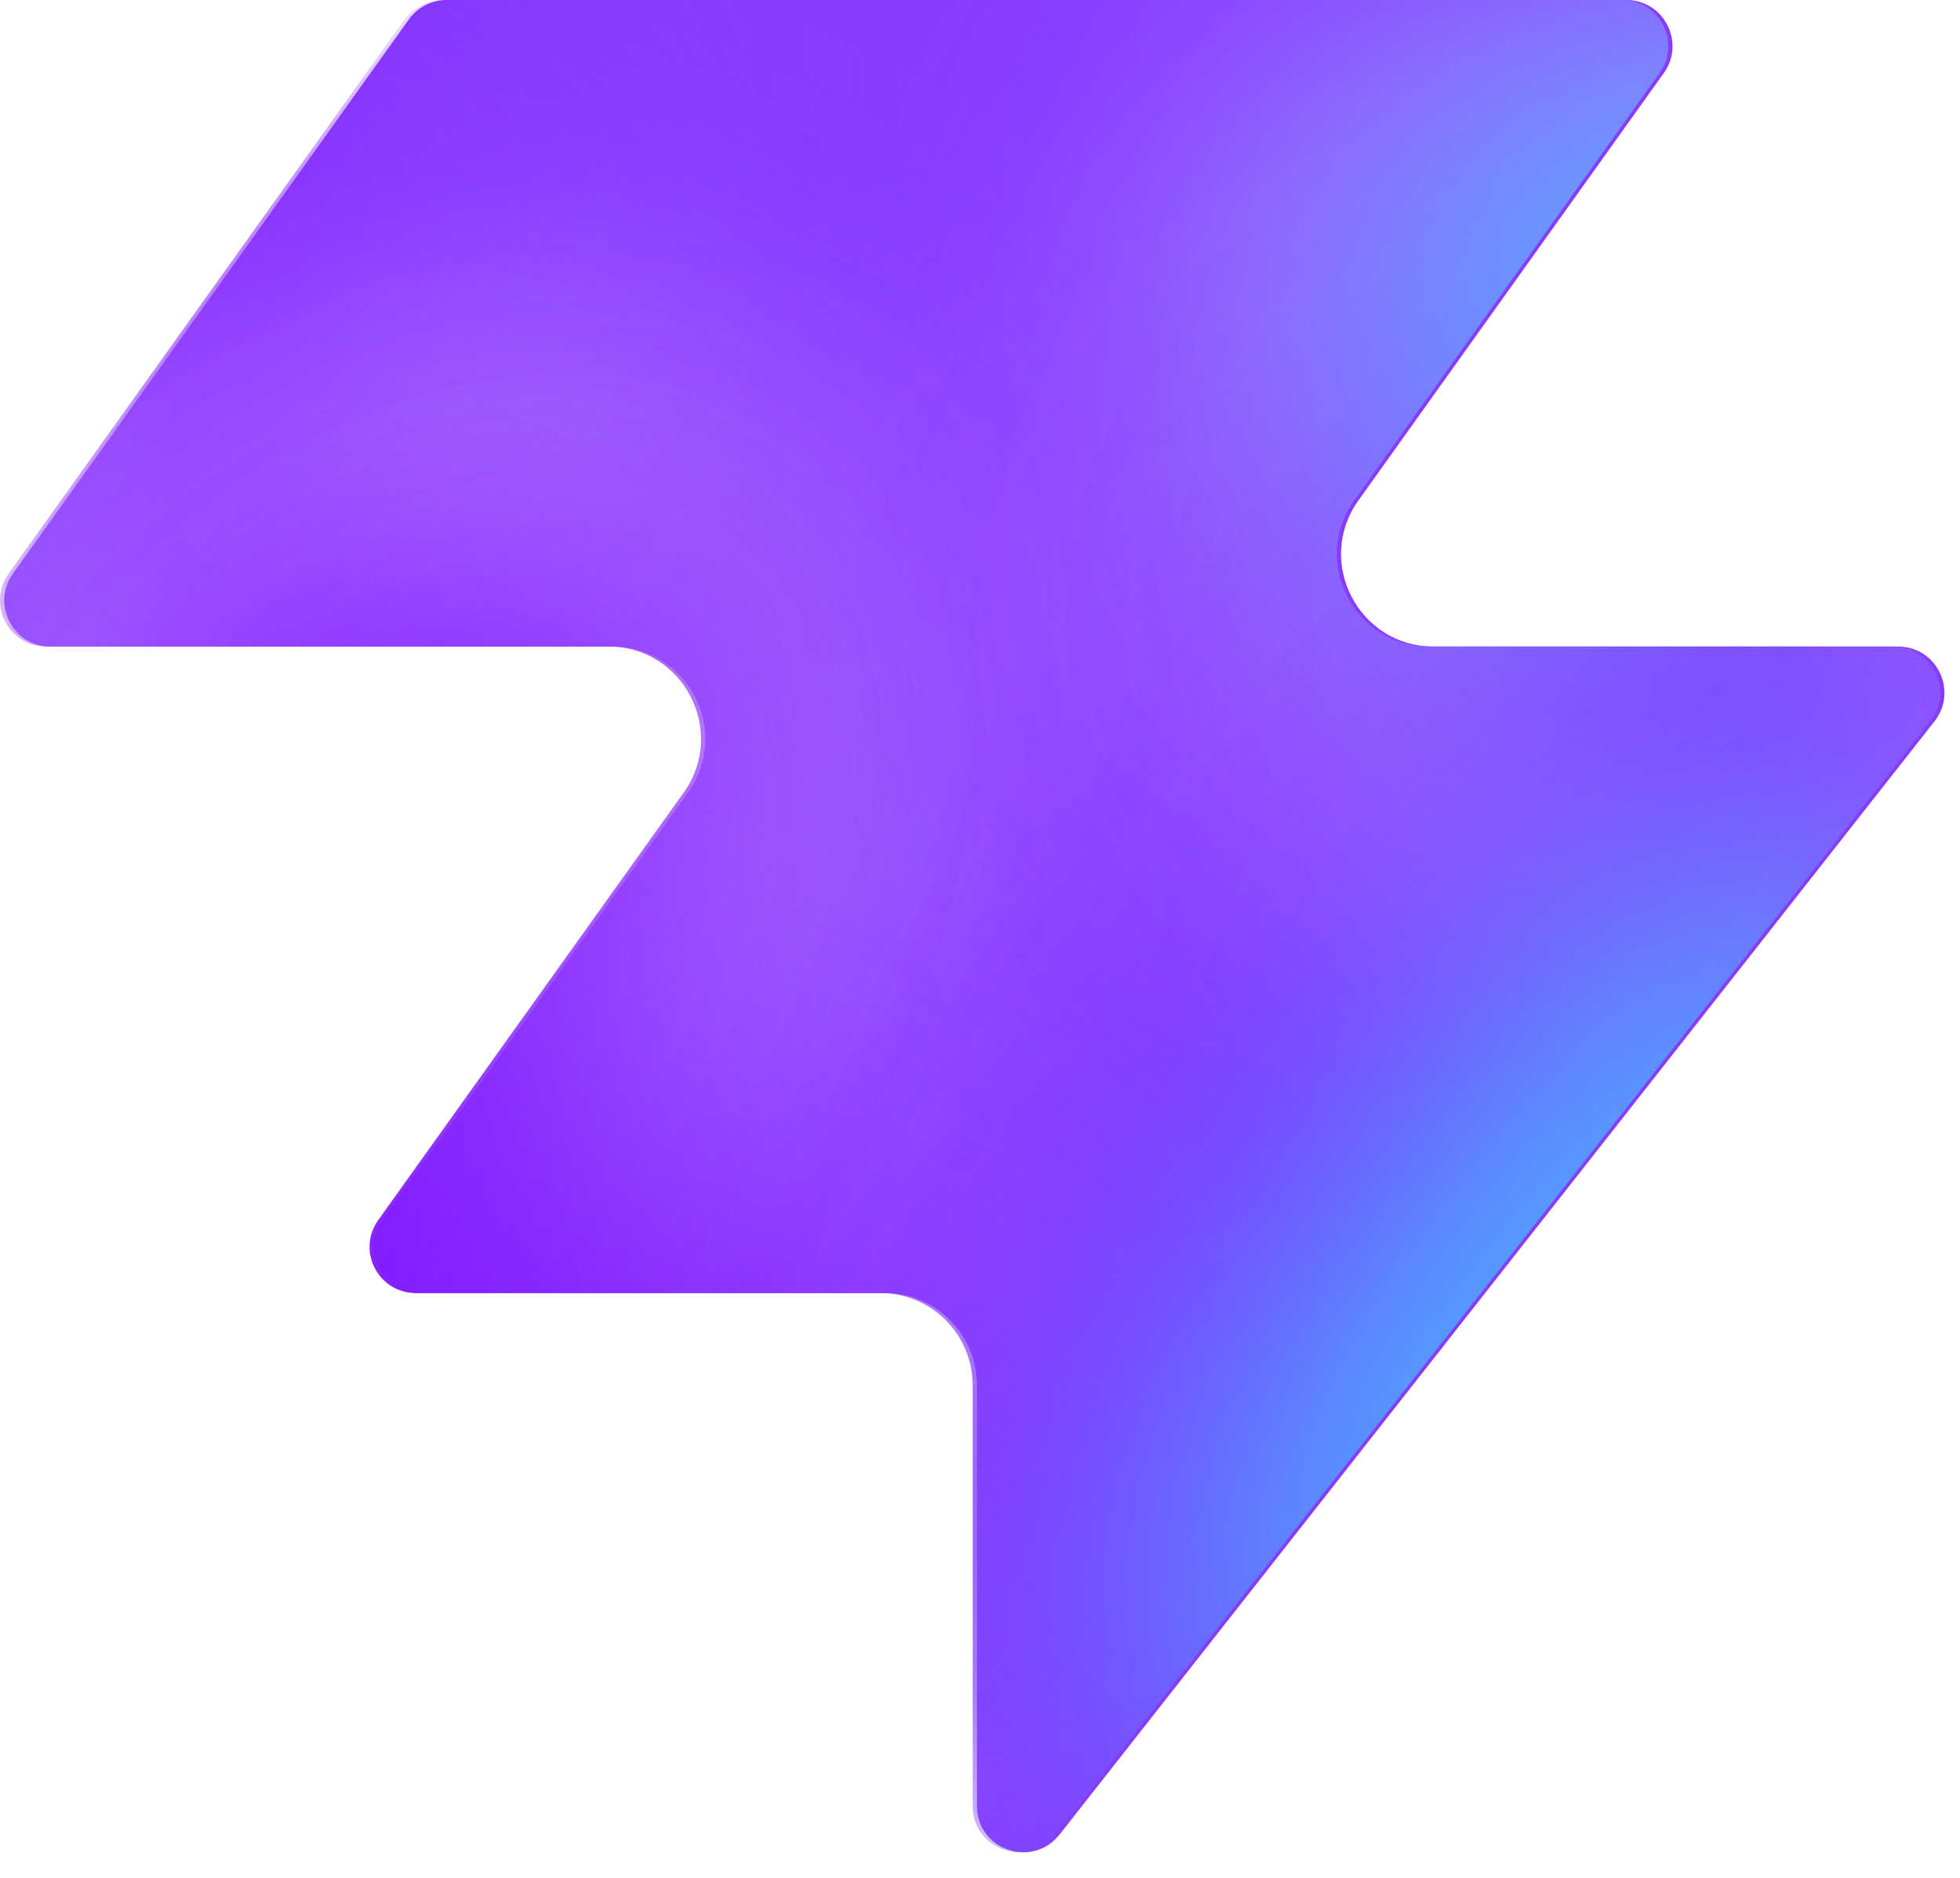
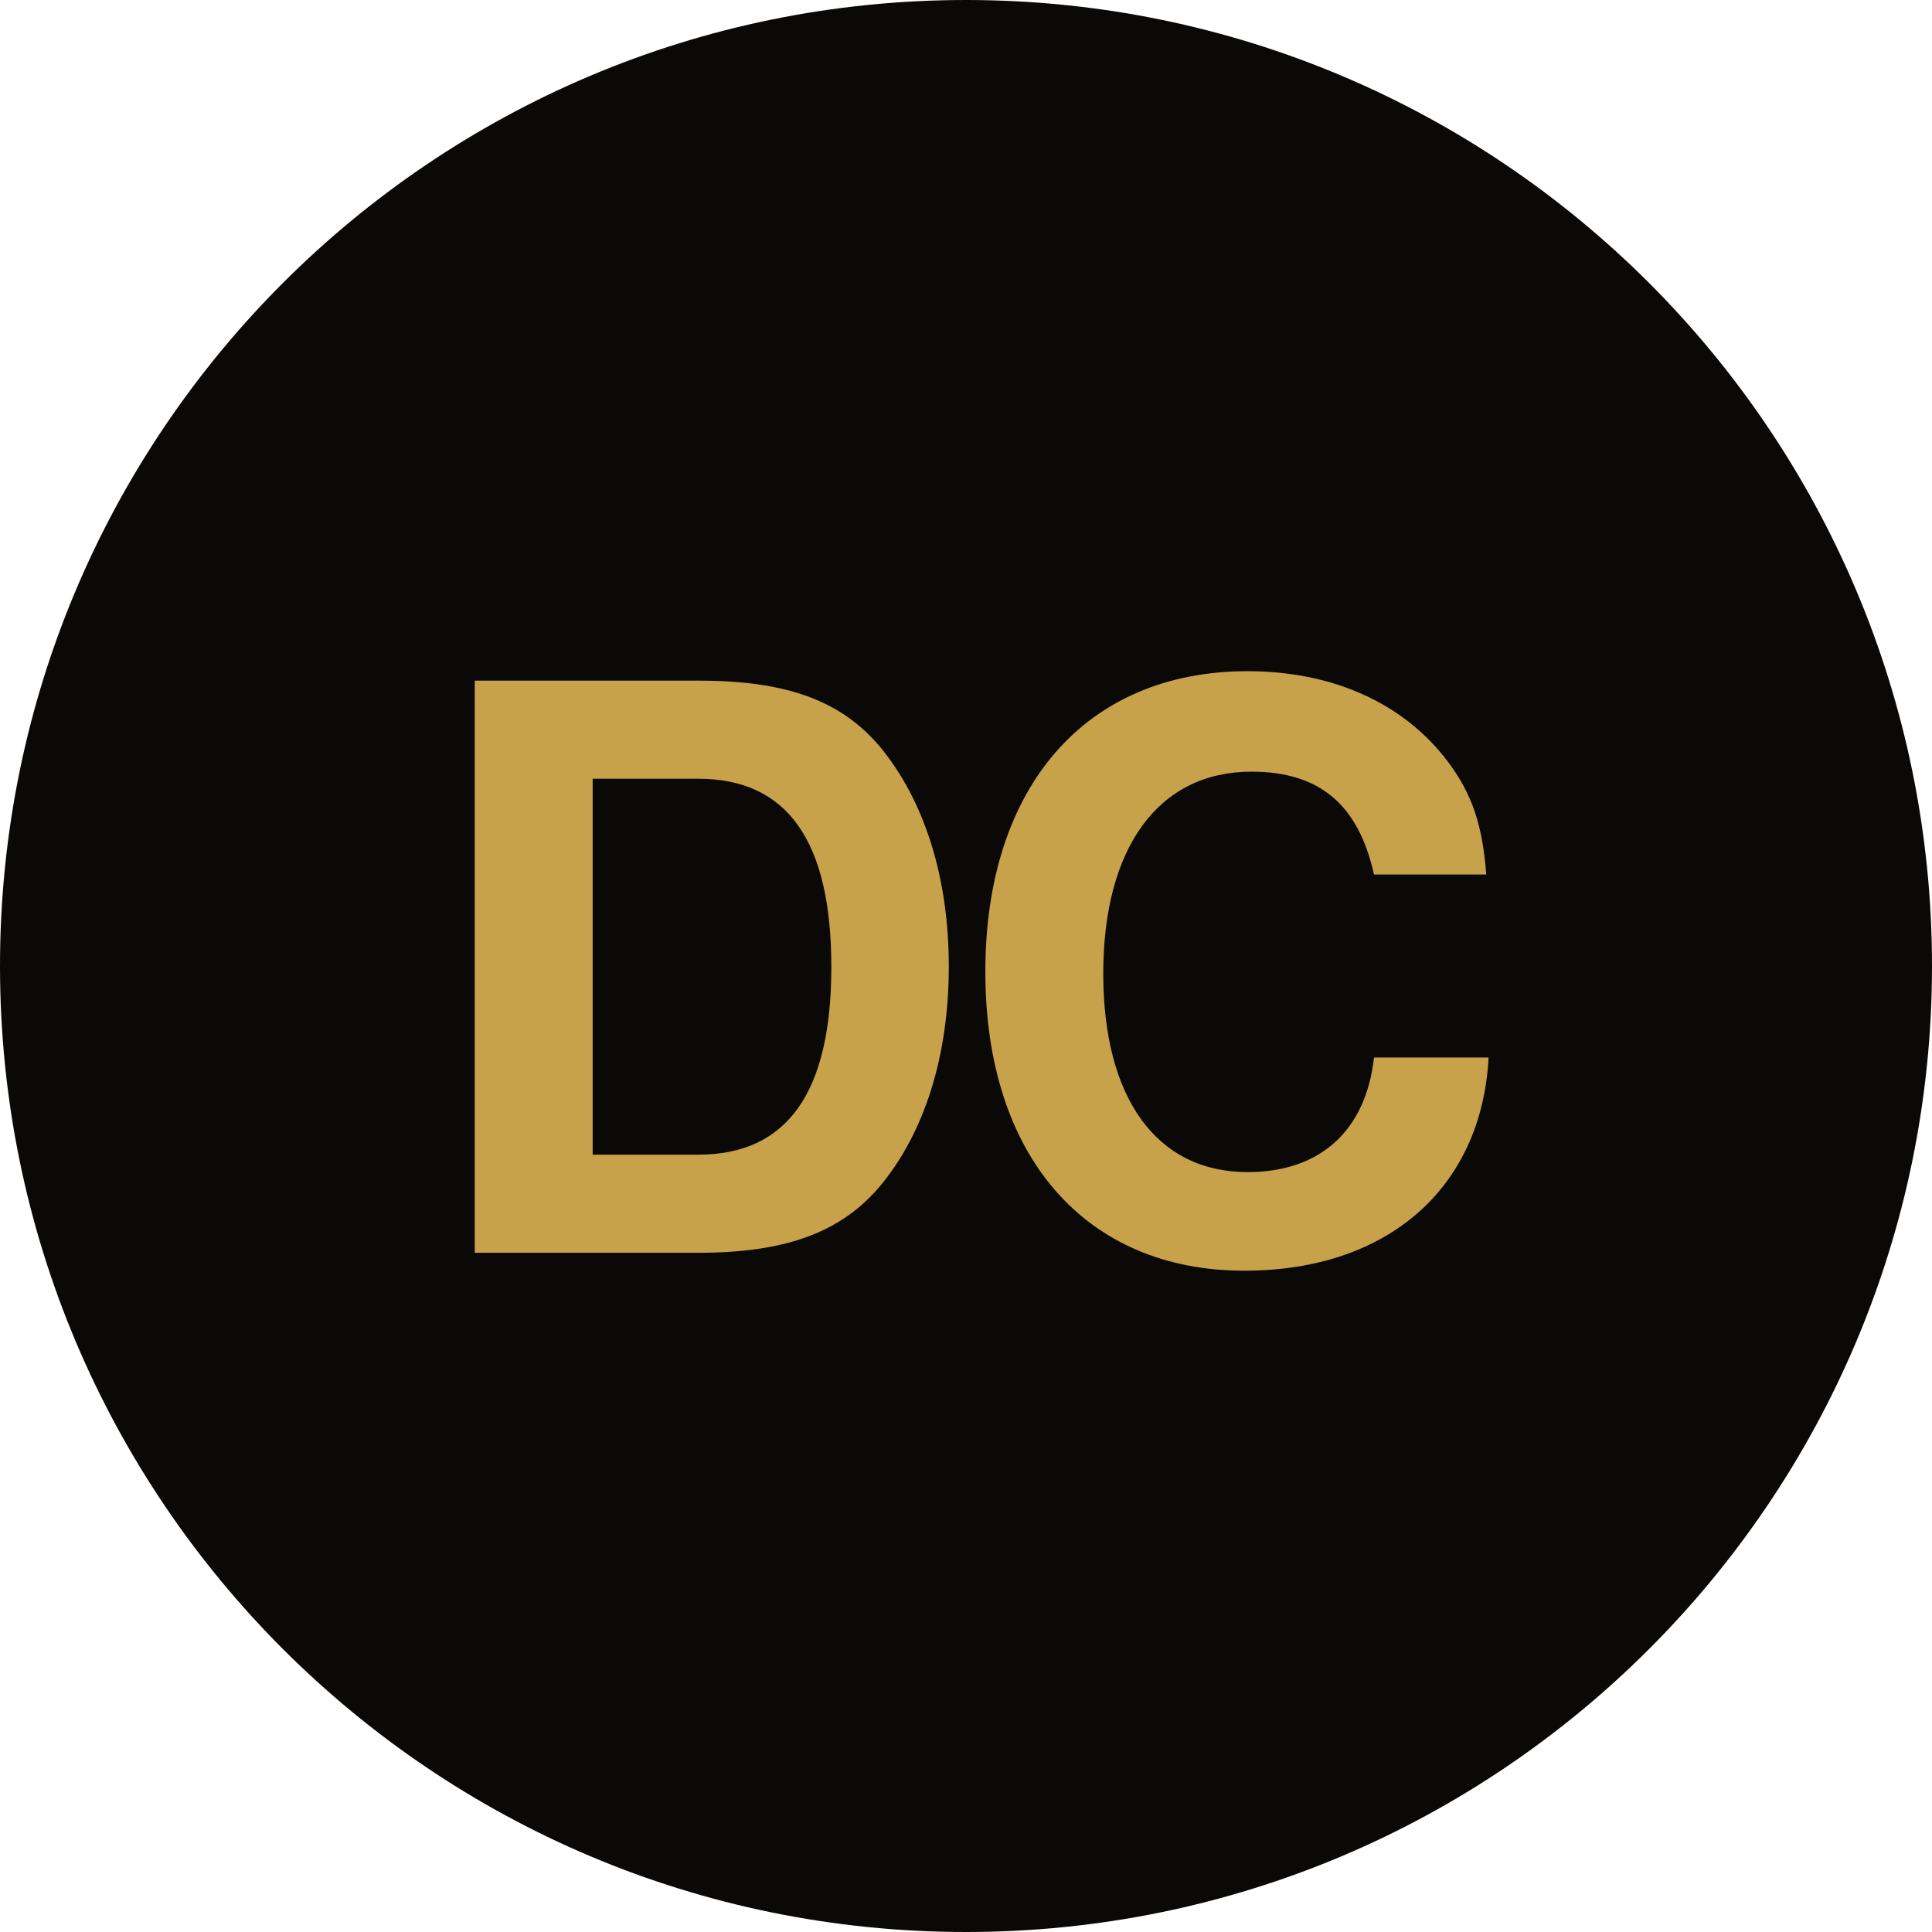
- <svg xmlns="http://www.w3.org/2000/svg" width="48" height="46" fill="none" viewBox="0 0 48 46">
-   <path fill="#863bff" d="M25.946 44.938c-.664.845-2.021.375-2.021-.698V33.937a2.26 2.26 0 0 0-2.262-2.262H10.287c-.92 0-1.456-1.04-.92-1.788l7.48-10.471c1.07-1.497 0-3.578-1.842-3.578H1.237c-.92 0-1.456-1.04-.92-1.788L10.013.474c.214-.297.556-.474.92-.474h28.894c.92 0 1.456 1.04.92 1.788l-7.48 10.471c-1.07 1.498 0 3.579 1.842 3.579h11.377c.943 0 1.473 1.088.89 1.83L25.947 44.94z" style="fill:#863bff;fill:color(display-p3 .525 .23 1);fill-opacity:1" />
-   <mask id="a" width="48" height="46" x="0" y="0" maskUnits="userSpaceOnUse" style="mask-type:alpha">
-     <path fill="#000" d="M25.842 44.938c-.664.844-2.021.375-2.021-.698V33.937a2.26 2.26 0 0 0-2.262-2.262H10.183c-.92 0-1.456-1.04-.92-1.788l7.48-10.471c1.07-1.498 0-3.579-1.842-3.579H1.133c-.92 0-1.456-1.04-.92-1.787L9.91.473c.214-.297.556-.474.92-.474h28.894c.92 0 1.456 1.04.92 1.788l-7.48 10.471c-1.07 1.498 0 3.578 1.842 3.578h11.377c.943 0 1.473 1.088.89 1.832L25.843 44.94z" style="fill:#000;fill-opacity:1" />
-   </mask>
-   <g mask="url(#a)">
-     <g filter="url(#b)">
-       <ellipse cx="5.508" cy="14.704" fill="#ede6ff" rx="5.508" ry="14.704" style="fill:#ede6ff;fill:color(display-p3 .927 .903 1);fill-opacity:1" transform="matrix(.00324 1 1 -.00324 -4.47 31.516)" />
-     </g>
-     <g filter="url(#c)">
-       <ellipse cx="10.399" cy="29.851" fill="#ede6ff" rx="10.399" ry="29.851" style="fill:#ede6ff;fill:color(display-p3 .927 .903 1);fill-opacity:1" transform="matrix(.00324 1 1 -.00324 -39.328 7.883)" />
-     </g>
-     <g filter="url(#d)">
-       <ellipse cx="5.508" cy="30.487" fill="#7e14ff" rx="5.508" ry="30.487" style="fill:#7e14ff;fill:color(display-p3 .492 .077 1);fill-opacity:1" transform="rotate(89.814 -25.913 -14.639)scale(1 -1)" />
-     </g>
-     <g filter="url(#e)">
-       <ellipse cx="5.508" cy="30.599" fill="#7e14ff" rx="5.508" ry="30.599" style="fill:#7e14ff;fill:color(display-p3 .492 .077 1);fill-opacity:1" transform="rotate(89.814 -32.644 -3.334)scale(1 -1)" />
-     </g>
-     <g filter="url(#f)">
-       <ellipse cx="5.508" cy="30.599" fill="#7e14ff" rx="5.508" ry="30.599" style="fill:#7e14ff;fill:color(display-p3 .492 .077 1);fill-opacity:1" transform="matrix(.00324 1 1 -.00324 -34.34 30.47)" />
-     </g>
-     <g filter="url(#g)">
-       <ellipse cx="14.072" cy="22.078" fill="#ede6ff" rx="14.072" ry="22.078" style="fill:#ede6ff;fill:color(display-p3 .927 .903 1);fill-opacity:1" transform="rotate(93.35 24.506 48.493)scale(-1 1)" />
-     </g>
-     <g filter="url(#h)">
-       <ellipse cx="3.47" cy="21.501" fill="#7e14ff" rx="3.47" ry="21.501" style="fill:#7e14ff;fill:color(display-p3 .492 .077 1);fill-opacity:1" transform="rotate(89.009 28.708 47.59)scale(-1 1)" />
-     </g>
-     <g filter="url(#i)">
-       <ellipse cx="3.47" cy="21.501" fill="#7e14ff" rx="3.47" ry="21.501" style="fill:#7e14ff;fill:color(display-p3 .492 .077 1);fill-opacity:1" transform="rotate(89.009 28.708 47.59)scale(-1 1)" />
-     </g>
-     <g filter="url(#j)">
-       <ellipse cx=".387" cy="8.972" fill="#7e14ff" rx="4.407" ry="29.108" style="fill:#7e14ff;fill:color(display-p3 .492 .077 1);fill-opacity:1" transform="rotate(39.51 .387 8.972)" />
-     </g>
-     <g filter="url(#k)">
-       <ellipse cx="47.523" cy="-6.092" fill="#7e14ff" rx="4.407" ry="29.108" style="fill:#7e14ff;fill:color(display-p3 .492 .077 1);fill-opacity:1" transform="rotate(37.892 47.523 -6.092)" />
-     </g>
-     <g filter="url(#l)">
-       <ellipse cx="41.412" cy="6.333" fill="#47bfff" rx="5.971" ry="9.665" style="fill:#47bfff;fill:color(display-p3 .28 .748 1);fill-opacity:1" transform="rotate(37.892 41.412 6.333)" />
-     </g>
-     <g filter="url(#m)">
-       <ellipse cx="-1.879" cy="38.332" fill="#7e14ff" rx="4.407" ry="29.108" style="fill:#7e14ff;fill:color(display-p3 .492 .077 1);fill-opacity:1" transform="rotate(37.892 -1.88 38.332)" />
-     </g>
-     <g filter="url(#n)">
-       <ellipse cx="-1.879" cy="38.332" fill="#7e14ff" rx="4.407" ry="29.108" style="fill:#7e14ff;fill:color(display-p3 .492 .077 1);fill-opacity:1" transform="rotate(37.892 -1.88 38.332)" />
-     </g>
-     <g filter="url(#o)">
-       <ellipse cx="35.651" cy="29.907" fill="#7e14ff" rx="4.407" ry="29.108" style="fill:#7e14ff;fill:color(display-p3 .492 .077 1);fill-opacity:1" transform="rotate(37.892 35.651 29.907)" />
-     </g>
-     <g filter="url(#p)">
-       <ellipse cx="38.418" cy="32.4" fill="#47bfff" rx="5.971" ry="15.297" style="fill:#47bfff;fill:color(display-p3 .28 .748 1);fill-opacity:1" transform="rotate(37.892 38.418 32.4)" />
-     </g>
-   </g>
-   <defs>
-     <filter id="b" width="60.045" height="41.654" x="-19.77" y="16.149" color-interpolation-filters="sRGB" filterUnits="userSpaceOnUse">
-       <feFlood flood-opacity="0" result="BackgroundImageFix" />
-       <feBlend in="SourceGraphic" in2="BackgroundImageFix" result="shape" />
-       <feGaussianBlur result="effect1_foregroundBlur_2002_17158" stdDeviation="7.659" />
-     </filter>
-     <filter id="c" width="90.34" height="51.437" x="-54.613" y="-7.533" color-interpolation-filters="sRGB" filterUnits="userSpaceOnUse">
-       <feFlood flood-opacity="0" result="BackgroundImageFix" />
-       <feBlend in="SourceGraphic" in2="BackgroundImageFix" result="shape" />
-       <feGaussianBlur result="effect1_foregroundBlur_2002_17158" stdDeviation="7.659" />
-     </filter>
-     <filter id="d" width="79.355" height="29.4" x="-49.64" y="2.03" color-interpolation-filters="sRGB" filterUnits="userSpaceOnUse">
-       <feFlood flood-opacity="0" result="BackgroundImageFix" />
-       <feBlend in="SourceGraphic" in2="BackgroundImageFix" result="shape" />
-       <feGaussianBlur result="effect1_foregroundBlur_2002_17158" stdDeviation="4.596" />
-     </filter>
-     <filter id="e" width="79.579" height="29.4" x="-45.045" y="20.029" color-interpolation-filters="sRGB" filterUnits="userSpaceOnUse">
-       <feFlood flood-opacity="0" result="BackgroundImageFix" />
-       <feBlend in="SourceGraphic" in2="BackgroundImageFix" result="shape" />
-       <feGaussianBlur result="effect1_foregroundBlur_2002_17158" stdDeviation="4.596" />
-     </filter>
-     <filter id="f" width="79.579" height="29.4" x="-43.513" y="21.178" color-interpolation-filters="sRGB" filterUnits="userSpaceOnUse">
-       <feFlood flood-opacity="0" result="BackgroundImageFix" />
-       <feBlend in="SourceGraphic" in2="BackgroundImageFix" result="shape" />
-       <feGaussianBlur result="effect1_foregroundBlur_2002_17158" stdDeviation="4.596" />
-     </filter>
-     <filter id="g" width="74.749" height="58.852" x="15.756" y="-17.901" color-interpolation-filters="sRGB" filterUnits="userSpaceOnUse">
-       <feFlood flood-opacity="0" result="BackgroundImageFix" />
-       <feBlend in="SourceGraphic" in2="BackgroundImageFix" result="shape" />
-       <feGaussianBlur result="effect1_foregroundBlur_2002_17158" stdDeviation="7.659" />
-     </filter>
-     <filter id="h" width="61.377" height="25.362" x="23.548" y="2.284" color-interpolation-filters="sRGB" filterUnits="userSpaceOnUse">
-       <feFlood flood-opacity="0" result="BackgroundImageFix" />
-       <feBlend in="SourceGraphic" in2="BackgroundImageFix" result="shape" />
-       <feGaussianBlur result="effect1_foregroundBlur_2002_17158" stdDeviation="4.596" />
-     </filter>
-     <filter id="i" width="61.377" height="25.362" x="23.548" y="2.284" color-interpolation-filters="sRGB" filterUnits="userSpaceOnUse">
-       <feFlood flood-opacity="0" result="BackgroundImageFix" />
-       <feBlend in="SourceGraphic" in2="BackgroundImageFix" result="shape" />
-       <feGaussianBlur result="effect1_foregroundBlur_2002_17158" stdDeviation="4.596" />
-     </filter>
-     <filter id="j" width="56.045" height="63.649" x="-27.636" y="-22.853" color-interpolation-filters="sRGB" filterUnits="userSpaceOnUse">
-       <feFlood flood-opacity="0" result="BackgroundImageFix" />
-       <feBlend in="SourceGraphic" in2="BackgroundImageFix" result="shape" />
-       <feGaussianBlur result="effect1_foregroundBlur_2002_17158" stdDeviation="4.596" />
-     </filter>
-     <filter id="k" width="54.814" height="64.646" x="20.116" y="-38.415" color-interpolation-filters="sRGB" filterUnits="userSpaceOnUse">
-       <feFlood flood-opacity="0" result="BackgroundImageFix" />
-       <feBlend in="SourceGraphic" in2="BackgroundImageFix" result="shape" />
-       <feGaussianBlur result="effect1_foregroundBlur_2002_17158" stdDeviation="4.596" />
-     </filter>
-     <filter id="l" width="33.541" height="35.313" x="24.641" y="-11.323" color-interpolation-filters="sRGB" filterUnits="userSpaceOnUse">
-       <feFlood flood-opacity="0" result="BackgroundImageFix" />
-       <feBlend in="SourceGraphic" in2="BackgroundImageFix" result="shape" />
-       <feGaussianBlur result="effect1_foregroundBlur_2002_17158" stdDeviation="4.596" />
-     </filter>
-     <filter id="m" width="54.814" height="64.646" x="-29.286" y="6.009" color-interpolation-filters="sRGB" filterUnits="userSpaceOnUse">
-       <feFlood flood-opacity="0" result="BackgroundImageFix" />
-       <feBlend in="SourceGraphic" in2="BackgroundImageFix" result="shape" />
-       <feGaussianBlur result="effect1_foregroundBlur_2002_17158" stdDeviation="4.596" />
-     </filter>
-     <filter id="n" width="54.814" height="64.646" x="-29.286" y="6.009" color-interpolation-filters="sRGB" filterUnits="userSpaceOnUse">
-       <feFlood flood-opacity="0" result="BackgroundImageFix" />
-       <feBlend in="SourceGraphic" in2="BackgroundImageFix" result="shape" />
-       <feGaussianBlur result="effect1_foregroundBlur_2002_17158" stdDeviation="4.596" />
-     </filter>
-     <filter id="o" width="54.814" height="64.646" x="8.244" y="-2.416" color-interpolation-filters="sRGB" filterUnits="userSpaceOnUse">
-       <feFlood flood-opacity="0" result="BackgroundImageFix" />
-       <feBlend in="SourceGraphic" in2="BackgroundImageFix" result="shape" />
-       <feGaussianBlur result="effect1_foregroundBlur_2002_17158" stdDeviation="4.596" />
-     </filter>
-     <filter id="p" width="39.409" height="43.623" x="18.713" y="10.588" color-interpolation-filters="sRGB" filterUnits="userSpaceOnUse">
-       <feFlood flood-opacity="0" result="BackgroundImageFix" />
-       <feBlend in="SourceGraphic" in2="BackgroundImageFix" result="shape" />
-       <feGaussianBlur result="effect1_foregroundBlur_2002_17158" stdDeviation="4.596" />
-     </filter>
-   </defs>
+ <svg xmlns="http://www.w3.org/2000/svg" viewBox="0 0 64 64">
+   <circle cx="32" cy="32" r="32" fill="#0b0907" />
+   <text x="32" y="41.5" text-anchor="middle" font-family="Archivo, Arial Black, Helvetica, sans-serif" font-size="26" font-weight="900" letter-spacing="-1" fill="#c8a24a">DC</text>
</svg>
